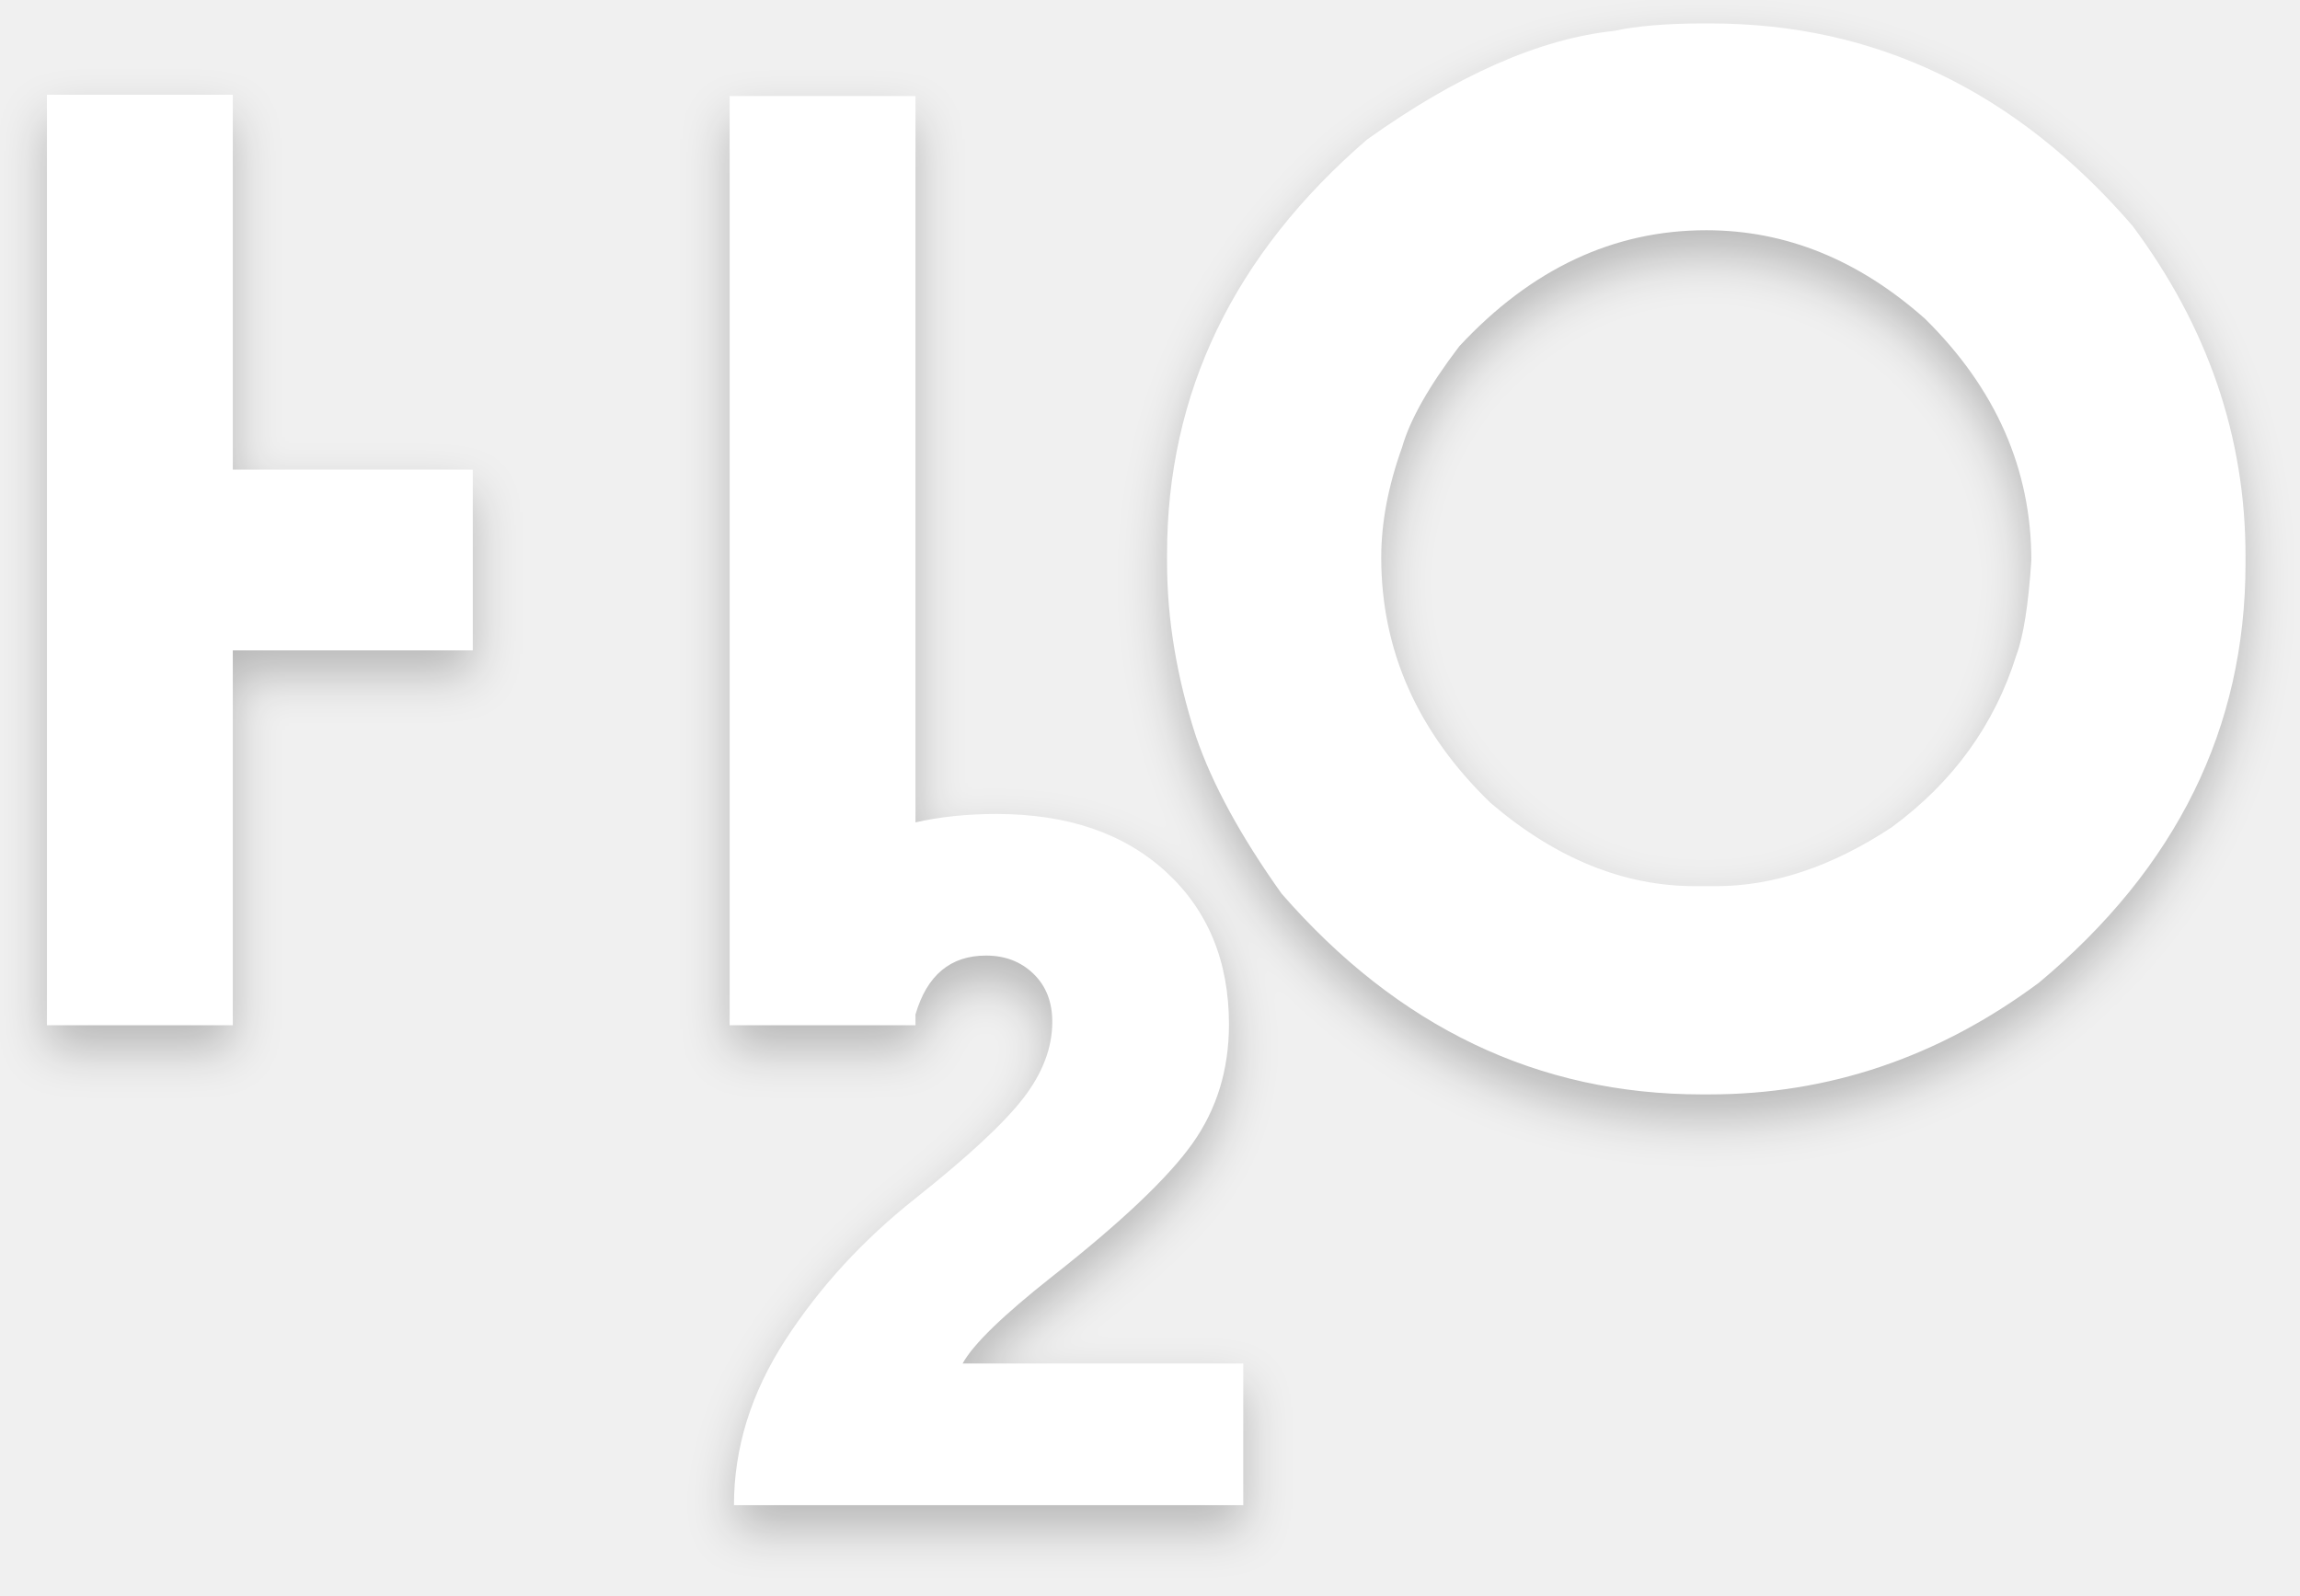
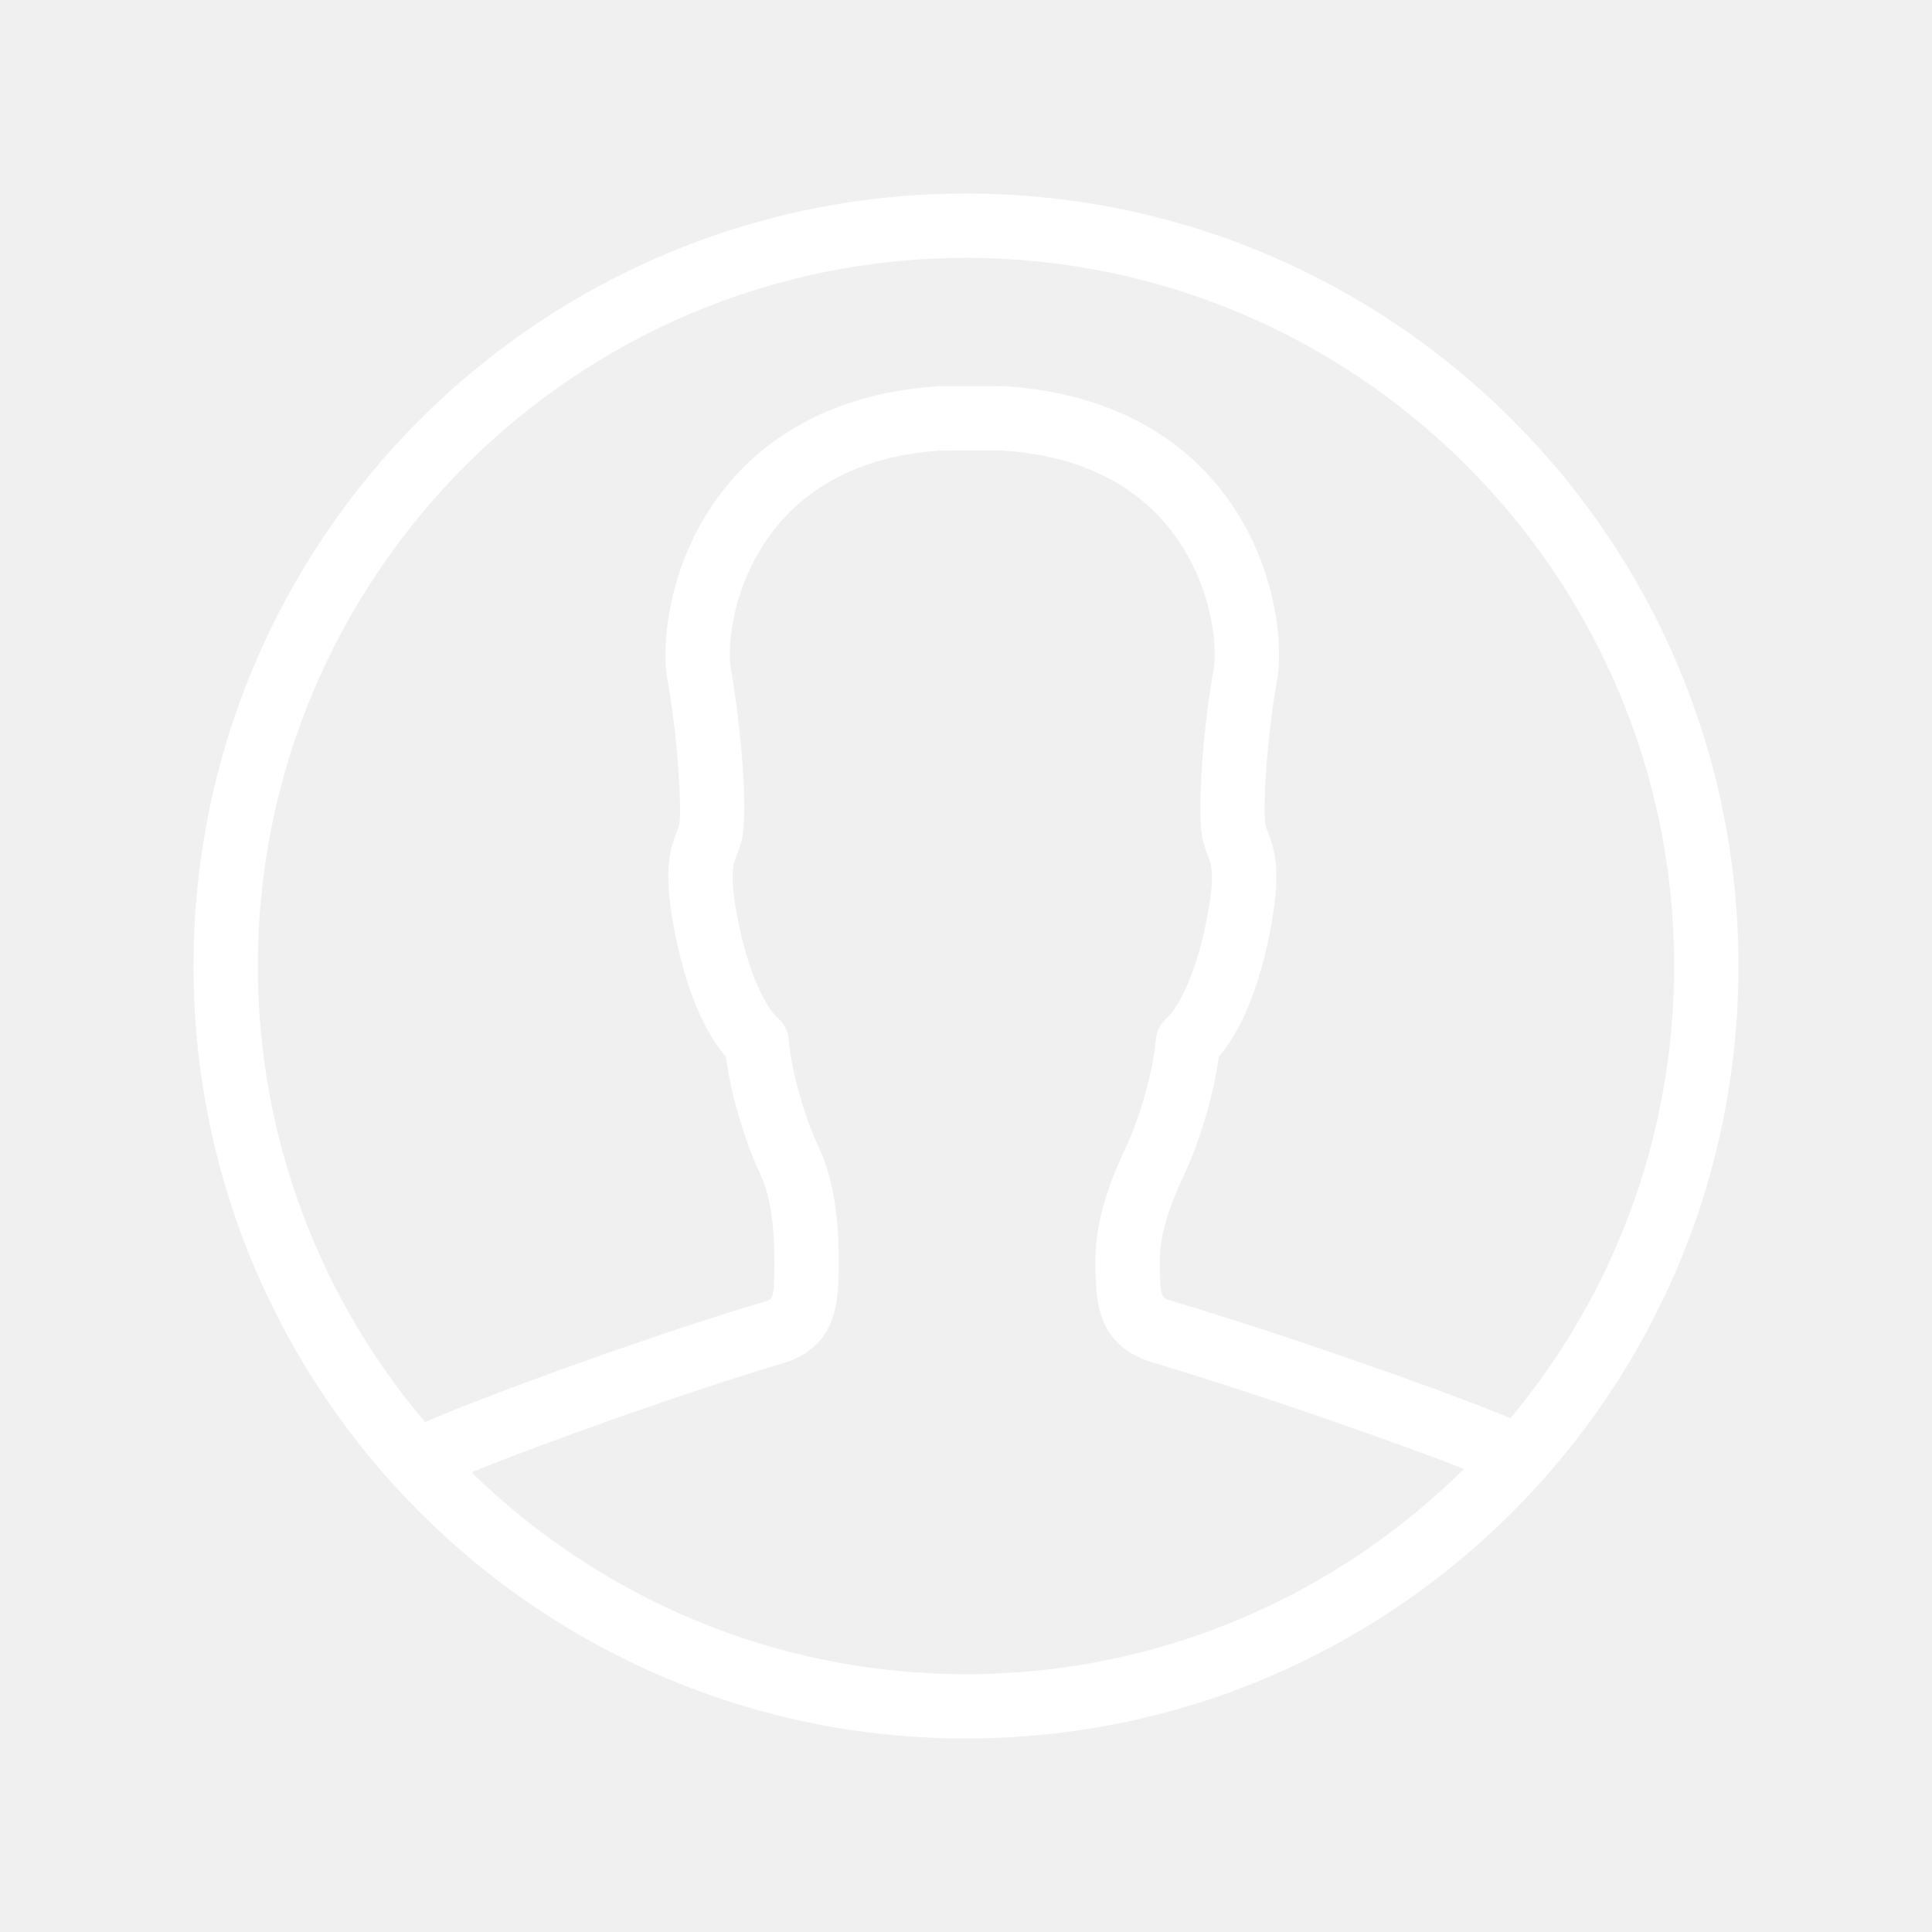
- <svg xmlns="http://www.w3.org/2000/svg" xmlns:xlink="http://www.w3.org/1999/xlink" width="98px" height="68px" viewBox="0 0 98 68" version="1.1">
+ <svg xmlns="http://www.w3.org/2000/svg" t="1492075766917" class="icon" style="" viewBox="0 0 1024 1024" version="1.1" p-id="13139" width="48" height="48">
  <defs>
-     <path d="M2,4.038 L9.919,4.038 L9.919,20.014 L20.145,20.014 L20.145,27.714 L9.919,27.714 L9.919,43.69 L2,43.69 L2,4.038 Z M39.008,35.045 L39.008,4.093 L31.089,4.093 L31.089,43.69 L39.008,43.69 L39.008,43.231 C39.495,41.558 40.497,40.721 42.013,40.721 C42.825,40.721 43.498,40.979 44.033,41.496 C44.569,42.013 44.836,42.696 44.836,43.545 C44.836,44.652 44.421,45.741 43.591,46.811 C42.76,47.881 41.229,49.302 38.996,51.074 C36.763,52.845 34.917,54.857 33.459,57.108 C32.002,59.359 31.273,61.703 31.273,64.139 L52.974,64.139 L52.974,58.105 L41.016,58.105 C41.459,57.293 42.732,56.056 44.836,54.395 C47.789,52.07 49.782,50.179 50.815,48.721 C51.849,47.263 52.365,45.574 52.365,43.655 C52.365,40.961 51.47,38.793 49.68,37.15 C47.89,35.508 45.482,34.687 42.456,34.687 C41.203,34.687 40.054,34.806 39.008,35.045 Z M72.575,1 L72.892,1 C79.907,1 85.897,3.873 90.862,9.62 C94.074,13.931 95.679,18.621 95.679,23.692 L95.679,24.009 C95.679,31.023 92.742,36.982 86.869,41.883 C82.601,45.053 77.921,46.637 72.829,46.637 L72.512,46.637 C65.54,46.637 59.571,43.785 54.606,38.08 C52.873,35.65 51.658,33.421 50.961,31.393 C50.137,28.858 49.725,26.375 49.725,23.945 L49.725,23.628 C49.725,16.741 52.567,10.846 58.25,5.944 C62.096,3.197 65.603,1.655 68.772,1.317 C69.744,1.106 71.012,1 72.575,1 Z M58.853,23.755 C58.853,27.727 60.406,31.213 63.511,34.214 C66.279,36.58 69.184,37.763 72.227,37.763 L73.114,37.763 C75.565,37.763 78.058,36.929 80.594,35.26 C83.214,33.337 84.988,30.886 85.918,27.907 C86.214,27.125 86.425,25.784 86.552,23.882 C86.552,19.994 85.041,16.561 82.02,13.582 C79.189,11.068 76.083,9.811 72.702,9.811 C68.751,9.811 65.244,11.459 62.18,14.755 C60.891,16.445 60.078,17.882 59.74,19.065 C59.148,20.713 58.853,22.276 58.853,23.755 Z" id="path-1" />
-     <filter x="-50%" y="-50%" width="200%" height="200%" filterUnits="objectBoundingBox" id="filter-2">
-       <feOffset dx="0" dy="1" in="SourceAlpha" result="shadowOffsetOuter1" />
-       <feGaussianBlur stdDeviation="1" in="shadowOffsetOuter1" result="shadowBlurOuter1" />
-       <feColorMatrix values="0 0 0 0 0   0 0 0 0 0   0 0 0 0 0  0 0 0 0.236 0" type="matrix" in="shadowBlurOuter1" />
-     </filter>
+     <style type="text/css" />
  </defs>
-   <g id="logo" stroke="none" stroke-width="1" fill="none" fill-rule="evenodd">
-     <g id="Combined-Shape">
-       <use fill="black" fill-opacity="1" filter="url(#filter-2)" xlink:href="#path-1" />
-       <use fill="#FFFFFF" fill-rule="evenodd" xlink:href="#path-1" />
-     </g>
-   </g>
+   <path d="M512 102.56c-226.144 0-409.44 183.296-409.44 409.44s183.296 409.44 409.44 409.44 409.44-183.296 409.44-409.44c0-226.144-183.296-409.44-409.44-409.44zM512 136.672c206.944 0 375.328 168.352 375.328 375.328 0 91.04-32.608 174.624-86.752 239.68-37.408-15.616-125.76-46.272-180.416-62.432-4.672-1.472-5.408-1.696-5.408-21.12 0-16.032 6.592-32.16 13.024-45.824 6.976-14.848 15.232-39.808 18.208-62.208 8.288-9.632 19.584-28.64 26.848-64.832 6.368-31.904 3.392-43.52-0.832-54.4-0.448-1.152-0.896-2.272-1.248-3.424-1.6-7.488 0.608-46.336 6.048-76.512 3.776-20.704-0.96-64.704-29.472-101.088-17.984-23.008-52.416-51.232-115.296-55.168l-34.496 0.032c-61.824 3.904-96.256 32.128-114.24 55.136-28.48 36.384-33.216 80.416-29.44 101.088 5.504 30.176 7.648 69.024 6.112 76.384-0.32 1.28-0.8 2.4-1.28 3.552-4.192 10.912-7.2 22.496-0.8 54.4 7.232 36.192 18.528 55.2 26.848 64.832 2.944 22.4 11.2 47.36 18.208 62.208 5.088 10.848 7.488 25.632 7.488 46.528 0 19.424-0.736 19.648-5.088 21.024-56.544 16.704-146.528 49.216-180.096 63.904-55.2-65.344-88.576-149.728-88.576-241.76 0-206.944 168.352-375.328 375.328-375.328zM249.952 780.352c38.432-15.68 115.008-43.008 165.344-57.856 29.248-9.216 29.248-33.856 29.248-53.664 0-16.416-1.12-40.608-10.72-61.056-6.592-14.016-14.144-38.048-15.808-56.832-0.352-4.384-2.432-8.48-5.76-11.36-4.832-4.224-14.656-19.712-20.928-50.976-4.96-24.736-2.848-30.144-0.832-35.392 0.864-2.24 1.696-4.448 2.368-6.912 4.096-14.976-0.48-64.16-5.44-91.456-2.176-11.872 0.576-45.568 22.752-73.952 19.904-25.44 50.016-39.616 88.448-42.08l32.352-0.032c39.456 2.496 69.568 16.672 89.504 42.112 22.208 28.384 24.896 62.08 22.72 73.984-4.928 27.264-9.536 76.48-5.44 91.424 0.704 2.496 1.504 4.704 2.368 6.944 2.048 5.216 4.128 10.656-0.8 35.392-6.272 31.264-16.128 46.752-20.96 50.976-3.296 2.912-5.376 6.976-5.76 11.36-1.632 18.816-9.152 42.816-15.744 56.832-7.552 16.064-16.256 37.472-16.256 60.352 0 19.808 0 44.448 29.568 53.76 48.16 14.24 125.12 40.672 165.76 56.64-67.872 67.2-161.12 108.8-263.936 108.8-101.856 0-194.336-40.864-262.016-106.944z" p-id="13140" fill="#ffffff" />
</svg>
